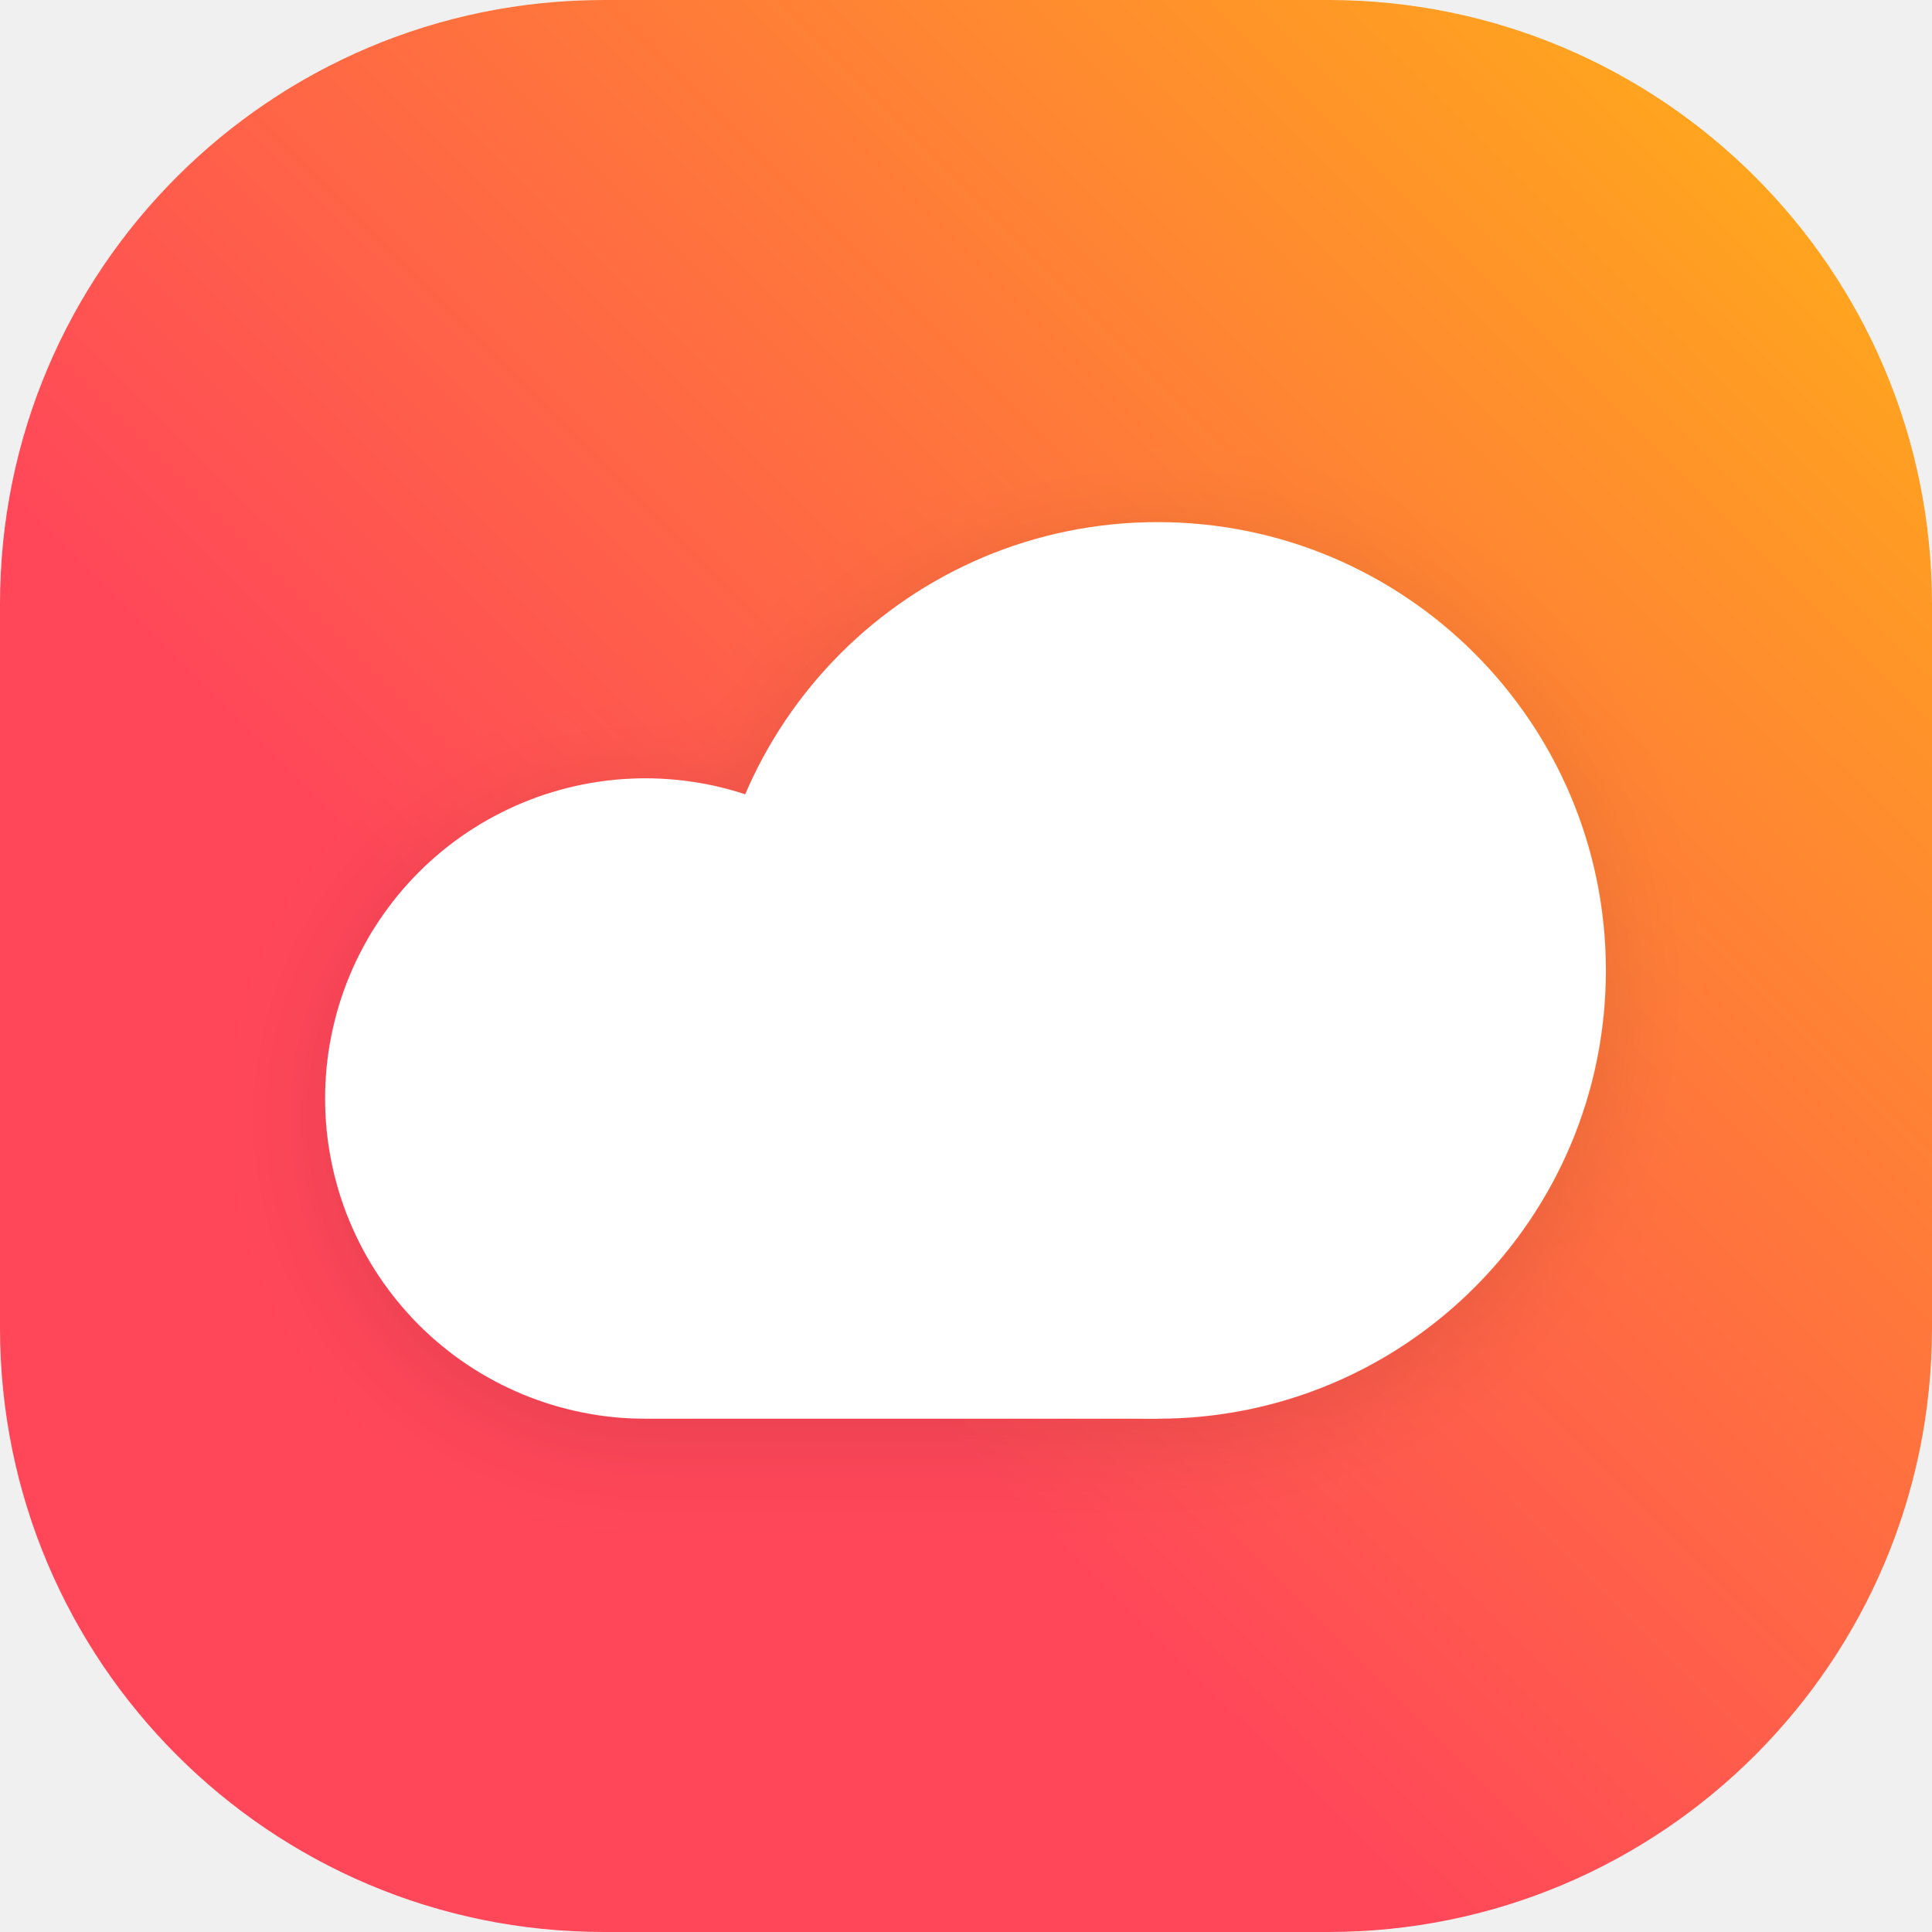
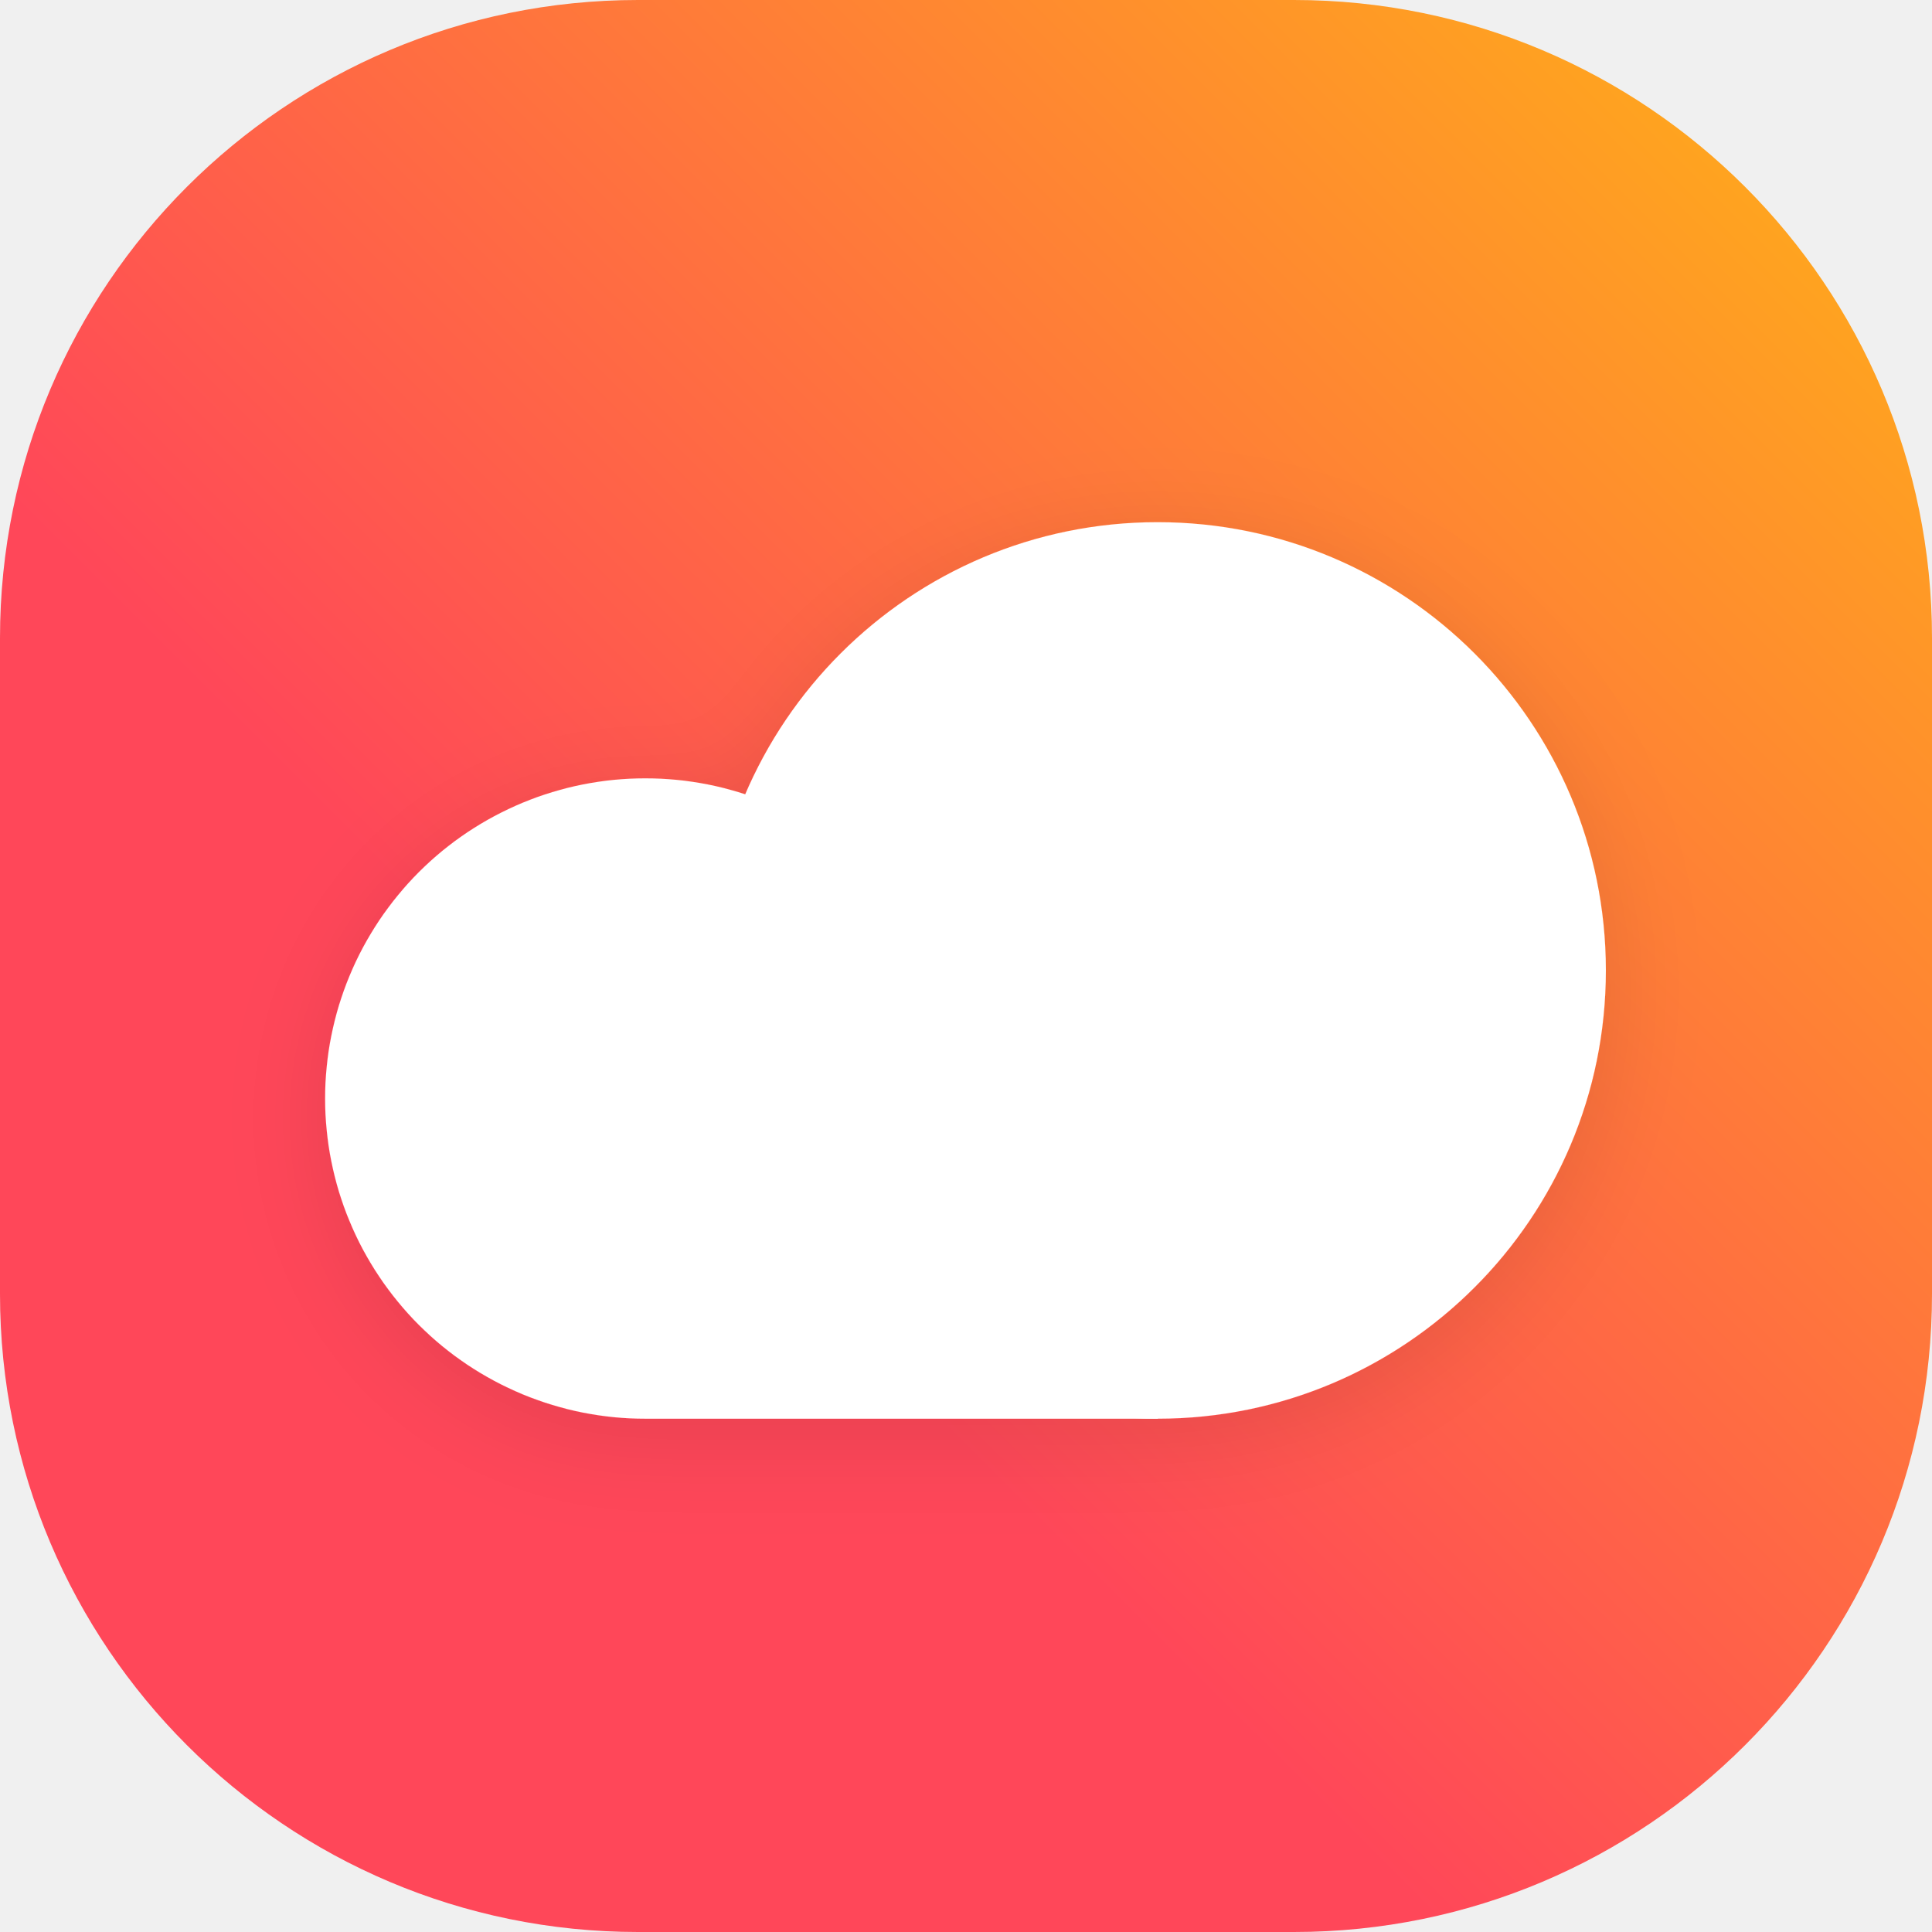
<svg xmlns="http://www.w3.org/2000/svg" width="32" height="32" viewBox="0 0 32 32" fill="none">
-   <g clip-path="url(#clip0_3094_3715)">
-     <g clip-path="url(#clip1_3094_3715)">
-       <rect width="32" height="32" rx="10" fill="white" />
-       <rect width="32" height="32" fill="white" />
-       <rect width="32" height="32" fill="url(#paint0_linear_3094_3715)" />
-       <g filter="url(#filter0_d_3094_3715)">
-         <path fill-rule="evenodd" clip-rule="evenodd" d="M15.992 18.195C15.992 18.108 15.99 18.021 15.986 17.935C15.981 17.848 15.975 17.761 15.966 17.675C15.958 17.589 15.947 17.503 15.934 17.417C15.922 17.331 15.907 17.245 15.89 17.16C15.873 17.075 15.854 16.99 15.833 16.906C15.812 16.822 15.789 16.738 15.764 16.655C15.738 16.572 15.711 16.49 15.682 16.408C15.653 16.326 15.621 16.245 15.588 16.165C15.555 16.085 15.52 16.006 15.483 15.927C15.446 15.849 15.407 15.771 15.366 15.695C15.325 15.618 15.282 15.543 15.237 15.468C15.193 15.394 15.146 15.321 15.098 15.248C15.05 15.176 15 15.105 14.948 15.036C14.896 14.966 14.843 14.898 14.788 14.83C14.733 14.763 14.676 14.697 14.618 14.633C14.56 14.569 14.5 14.506 14.438 14.445C14.377 14.383 14.314 14.323 14.25 14.265C14.186 14.207 14.12 14.15 14.053 14.095C13.986 14.04 13.917 13.987 13.848 13.935C13.778 13.883 13.707 13.833 13.635 13.785C13.563 13.737 13.489 13.691 13.415 13.646C13.34 13.601 13.265 13.559 13.188 13.518C13.112 13.477 13.034 13.438 12.956 13.401C12.877 13.364 12.798 13.328 12.718 13.295C12.638 13.262 12.557 13.231 12.475 13.201C12.393 13.172 12.311 13.145 12.228 13.12C12.145 13.095 12.061 13.071 11.977 13.05C11.893 13.029 11.808 13.01 11.723 12.993C11.638 12.976 11.552 12.961 11.466 12.949C11.381 12.936 11.295 12.925 11.208 12.917C11.122 12.908 11.035 12.902 10.949 12.898C10.862 12.893 10.775 12.891 10.688 12.891C10.602 12.891 10.515 12.893 10.428 12.898C10.341 12.902 10.255 12.908 10.168 12.917C10.082 12.925 9.996 12.936 9.91 12.949C9.824 12.961 9.739 12.976 9.654 12.993C9.569 13.01 9.484 13.029 9.4 13.05C9.316 13.071 9.232 13.095 9.149 13.12C9.066 13.145 8.983 13.172 8.902 13.201C8.82 13.231 8.739 13.262 8.659 13.295C8.579 13.328 8.499 13.364 8.421 13.401C8.342 13.438 8.265 13.477 8.188 13.518C8.112 13.559 8.036 13.601 7.962 13.646C7.887 13.691 7.814 13.737 7.742 13.785C7.67 13.833 7.599 13.883 7.529 13.935C7.459 13.987 7.391 14.04 7.324 14.095C7.257 14.15 7.191 14.207 7.127 14.265C7.062 14.323 7 14.383 6.938 14.445C6.877 14.506 6.817 14.569 6.759 14.633C6.7 14.697 6.644 14.763 6.589 14.83C6.534 14.898 6.48 14.966 6.429 15.036C6.377 15.105 6.327 15.176 6.279 15.248C6.23 15.321 6.184 15.394 6.139 15.468C6.095 15.543 6.052 15.618 6.011 15.695C5.97 15.771 5.931 15.849 5.894 15.927C5.857 16.006 5.822 16.085 5.789 16.165C5.755 16.245 5.724 16.326 5.695 16.408C5.666 16.49 5.638 16.572 5.613 16.655C5.588 16.738 5.565 16.822 5.544 16.906C5.523 16.99 5.504 17.075 5.487 17.16C5.47 17.245 5.455 17.331 5.442 17.417C5.43 17.503 5.419 17.589 5.41 17.675C5.402 17.761 5.396 17.848 5.391 17.935C5.387 18.021 5.385 18.108 5.385 18.195C5.385 18.282 5.387 18.368 5.391 18.455C5.396 18.542 5.402 18.628 5.41 18.715C5.419 18.801 5.43 18.887 5.442 18.973C5.455 19.059 5.47 19.144 5.487 19.23C5.504 19.315 5.523 19.399 5.544 19.483C5.565 19.568 5.588 19.651 5.613 19.734C5.638 19.817 5.666 19.9 5.695 19.982C5.724 20.063 5.755 20.144 5.789 20.224C5.822 20.305 5.857 20.384 5.894 20.462C5.931 20.541 5.97 20.618 6.011 20.695C6.052 20.771 6.095 20.847 6.139 20.921C6.184 20.996 6.23 21.069 6.279 21.141C6.327 21.213 6.377 21.284 6.429 21.354C6.48 21.424 6.534 21.492 6.589 21.559C6.644 21.626 6.7 21.692 6.759 21.756C6.817 21.821 6.877 21.884 6.938 21.945C7 22.006 7.062 22.066 7.127 22.125C7.191 22.183 7.257 22.239 7.324 22.294C7.391 22.349 7.459 22.403 7.529 22.455C7.599 22.506 7.67 22.556 7.742 22.605C7.814 22.653 7.887 22.699 7.962 22.744C8.036 22.788 8.112 22.831 8.188 22.872C8.265 22.913 8.342 22.952 8.421 22.989C8.499 23.026 8.579 23.061 8.659 23.095C8.739 23.128 8.82 23.159 8.902 23.188C8.983 23.218 9.066 23.245 9.149 23.27C9.232 23.295 9.316 23.318 9.4 23.339C9.484 23.36 9.569 23.38 9.654 23.396C9.739 23.413 9.824 23.428 9.91 23.441C9.996 23.454 10.082 23.464 10.168 23.473C10.255 23.481 10.341 23.488 10.428 23.492C10.515 23.496 10.602 23.498 10.688 23.498H19.174V18.195H15.992Z" fill="white" />
-         <path d="M19.173 23.498C23.274 23.498 26.598 20.174 26.598 16.073C26.598 11.973 23.274 8.648 19.173 8.648C15.072 8.648 11.748 11.973 11.748 16.073C11.748 20.174 15.072 23.498 19.173 23.498Z" fill="white" />
-       </g>
-     </g>
+   <rect y="-0" width="32" height="32" rx="10.568" fill="url(#paint0_linear_12591_91)" />
+   <g filter="url(#filter0_d_12591_91)">
+     <path fill-rule="evenodd" clip-rule="evenodd" d="M15.992 18.195C15.992 18.108 15.99 18.021 15.986 17.935C15.981 17.848 15.975 17.762 15.966 17.675C15.958 17.589 15.947 17.503 15.935 17.417C15.922 17.331 15.907 17.245 15.89 17.16C15.873 17.075 15.854 16.991 15.833 16.906C15.812 16.822 15.789 16.738 15.764 16.655C15.738 16.572 15.711 16.49 15.682 16.408C15.653 16.327 15.621 16.246 15.588 16.165C15.555 16.085 15.52 16.006 15.483 15.927C15.446 15.849 15.407 15.771 15.366 15.695C15.325 15.618 15.282 15.543 15.237 15.468C15.193 15.394 15.146 15.321 15.098 15.248C15.05 15.176 15 15.105 14.948 15.036C14.897 14.966 14.843 14.898 14.788 14.831C14.733 14.763 14.676 14.698 14.618 14.633C14.56 14.569 14.5 14.506 14.439 14.445C14.377 14.383 14.315 14.324 14.25 14.265C14.186 14.207 14.12 14.15 14.053 14.095C13.986 14.04 13.918 13.987 13.848 13.935C13.778 13.883 13.707 13.834 13.635 13.785C13.563 13.737 13.489 13.691 13.415 13.646C13.341 13.601 13.265 13.559 13.188 13.518C13.112 13.477 13.034 13.438 12.956 13.401C12.878 13.364 12.798 13.328 12.718 13.295C12.638 13.262 12.557 13.231 12.475 13.201C12.393 13.172 12.311 13.145 12.228 13.12C12.145 13.095 12.061 13.072 11.977 13.05C11.893 13.029 11.808 13.01 11.723 12.993C11.638 12.976 11.553 12.962 11.467 12.949C11.381 12.936 11.295 12.925 11.208 12.917C11.122 12.909 11.035 12.902 10.949 12.898C10.862 12.894 10.775 12.892 10.688 12.892C10.602 12.892 10.515 12.894 10.428 12.898C10.342 12.902 10.255 12.909 10.169 12.917C10.082 12.925 9.996 12.936 9.91 12.949C9.824 12.962 9.739 12.976 9.654 12.993C9.569 13.01 9.484 13.029 9.4 13.05C9.316 13.072 9.232 13.095 9.149 13.12C9.066 13.145 8.984 13.172 8.902 13.201C8.82 13.231 8.739 13.262 8.659 13.295C8.579 13.328 8.499 13.364 8.421 13.401C8.343 13.438 8.265 13.477 8.188 13.518C8.112 13.559 8.036 13.601 7.962 13.646C7.888 13.691 7.814 13.737 7.742 13.785C7.67 13.834 7.599 13.883 7.529 13.935C7.46 13.987 7.391 14.04 7.324 14.095C7.257 14.15 7.191 14.207 7.127 14.265C7.063 14.324 7 14.383 6.938 14.445C6.877 14.506 6.817 14.569 6.759 14.633C6.701 14.698 6.644 14.763 6.589 14.831C6.534 14.898 6.48 14.966 6.429 15.036C6.377 15.105 6.327 15.176 6.279 15.248C6.231 15.321 6.184 15.394 6.14 15.468C6.095 15.543 6.052 15.618 6.011 15.695C5.97 15.771 5.931 15.849 5.894 15.927C5.857 16.006 5.822 16.085 5.789 16.165C5.755 16.246 5.724 16.327 5.695 16.408C5.666 16.49 5.639 16.572 5.613 16.655C5.588 16.738 5.565 16.822 5.544 16.906C5.523 16.991 5.504 17.075 5.487 17.16C5.47 17.245 5.455 17.331 5.442 17.417C5.43 17.503 5.419 17.589 5.411 17.675C5.402 17.762 5.396 17.848 5.391 17.935C5.387 18.021 5.385 18.108 5.385 18.195C5.385 18.282 5.387 18.369 5.391 18.455C5.396 18.542 5.402 18.628 5.411 18.715C5.419 18.801 5.43 18.887 5.442 18.973C5.455 19.059 5.47 19.145 5.487 19.23C5.504 19.315 5.523 19.399 5.544 19.484C5.565 19.568 5.588 19.651 5.613 19.735C5.639 19.818 5.666 19.9 5.695 19.982C5.724 20.063 5.755 20.144 5.789 20.224C5.822 20.305 5.857 20.384 5.894 20.462C5.931 20.541 5.97 20.619 6.011 20.695C6.052 20.771 6.095 20.847 6.14 20.922C6.184 20.996 6.231 21.069 6.279 21.141C6.327 21.214 6.377 21.285 6.429 21.354C6.48 21.424 6.534 21.492 6.589 21.559C6.644 21.627 6.701 21.692 6.759 21.757C6.817 21.821 6.877 21.884 6.938 21.945C7 22.006 7.063 22.066 7.127 22.125C7.191 22.183 7.257 22.24 7.324 22.295C7.391 22.35 7.46 22.403 7.529 22.455C7.599 22.506 7.67 22.556 7.742 22.605C7.814 22.653 7.888 22.699 7.962 22.744C8.036 22.788 8.112 22.831 8.188 22.872C8.265 22.913 8.343 22.952 8.421 22.989C8.499 23.026 8.579 23.061 8.659 23.095C8.739 23.128 8.82 23.159 8.902 23.188C8.984 23.218 9.066 23.245 9.149 23.27C9.232 23.295 9.316 23.318 9.4 23.34C9.484 23.361 9.569 23.38 9.654 23.397C9.739 23.413 9.824 23.428 9.91 23.441C9.996 23.454 10.082 23.464 10.169 23.473C10.255 23.481 10.342 23.488 10.428 23.492C10.515 23.496 10.602 23.498 10.688 23.498H19.174V18.195H15.992Z" fill="white" />
+     <path d="M19.173 23.498C23.274 23.498 26.598 20.174 26.598 16.073C26.598 11.973 23.274 8.649 19.173 8.649C15.073 8.649 11.748 11.973 11.748 16.073C11.748 20.174 15.073 23.498 19.173 23.498Z" fill="white" />
  </g>
  <defs>
-     <filter id="filter0_d_3094_3715" x="3.753" y="7.343" width="24.477" height="18.113" filterUnits="userSpaceOnUse" color-interpolation-filters="sRGB">
+     <filter id="filter0_d_12591_91" x="3.753" y="7.343" width="24.477" height="18.113" filterUnits="userSpaceOnUse" color-interpolation-filters="sRGB">
      <feFlood flood-opacity="0" result="BackgroundImageFix" />
      <feColorMatrix in="SourceAlpha" type="matrix" values="0 0 0 0 0 0 0 0 0 0 0 0 0 0 0 0 0 0 127 0" result="hardAlpha" />
      <feOffset dy="0.326" />
      <feGaussianBlur stdDeviation="0.816" />
      <feComposite in2="hardAlpha" operator="out" />
      <feColorMatrix type="matrix" values="0 0 0 0 0 0 0 0 0 0 0 0 0 0 0 0 0 0 0.1 0" />
-       <feBlend mode="normal" in2="BackgroundImageFix" result="effect1_dropShadow_3094_3715" />
-       <feBlend mode="normal" in="SourceGraphic" in2="effect1_dropShadow_3094_3715" result="shape" />
+       <feBlend mode="normal" in2="BackgroundImageFix" result="effect1_dropShadow_12591_91" />
+       <feBlend mode="normal" in="SourceGraphic" in2="effect1_dropShadow_12591_91" result="shape" />
    </filter>
-     <linearGradient id="paint0_linear_3094_3715" x1="3.508" y1="28.964" x2="38.428" y2="-6.038" gradientUnits="userSpaceOnUse">
+     <linearGradient id="paint0_linear_12591_91" x1="3.508" y1="28.964" x2="38.428" y2="-6.038" gradientUnits="userSpaceOnUse">
      <stop offset="0.248" stop-color="#FF4759" />
      <stop offset="1" stop-color="#FFD600" />
    </linearGradient>
-     <clipPath id="clip0_3094_3715">
-       <rect width="32" height="32" fill="white" />
-     </clipPath>
-     <clipPath id="clip1_3094_3715">
-       <rect width="32" height="32" rx="10" fill="white" />
-     </clipPath>
  </defs>
</svg>
